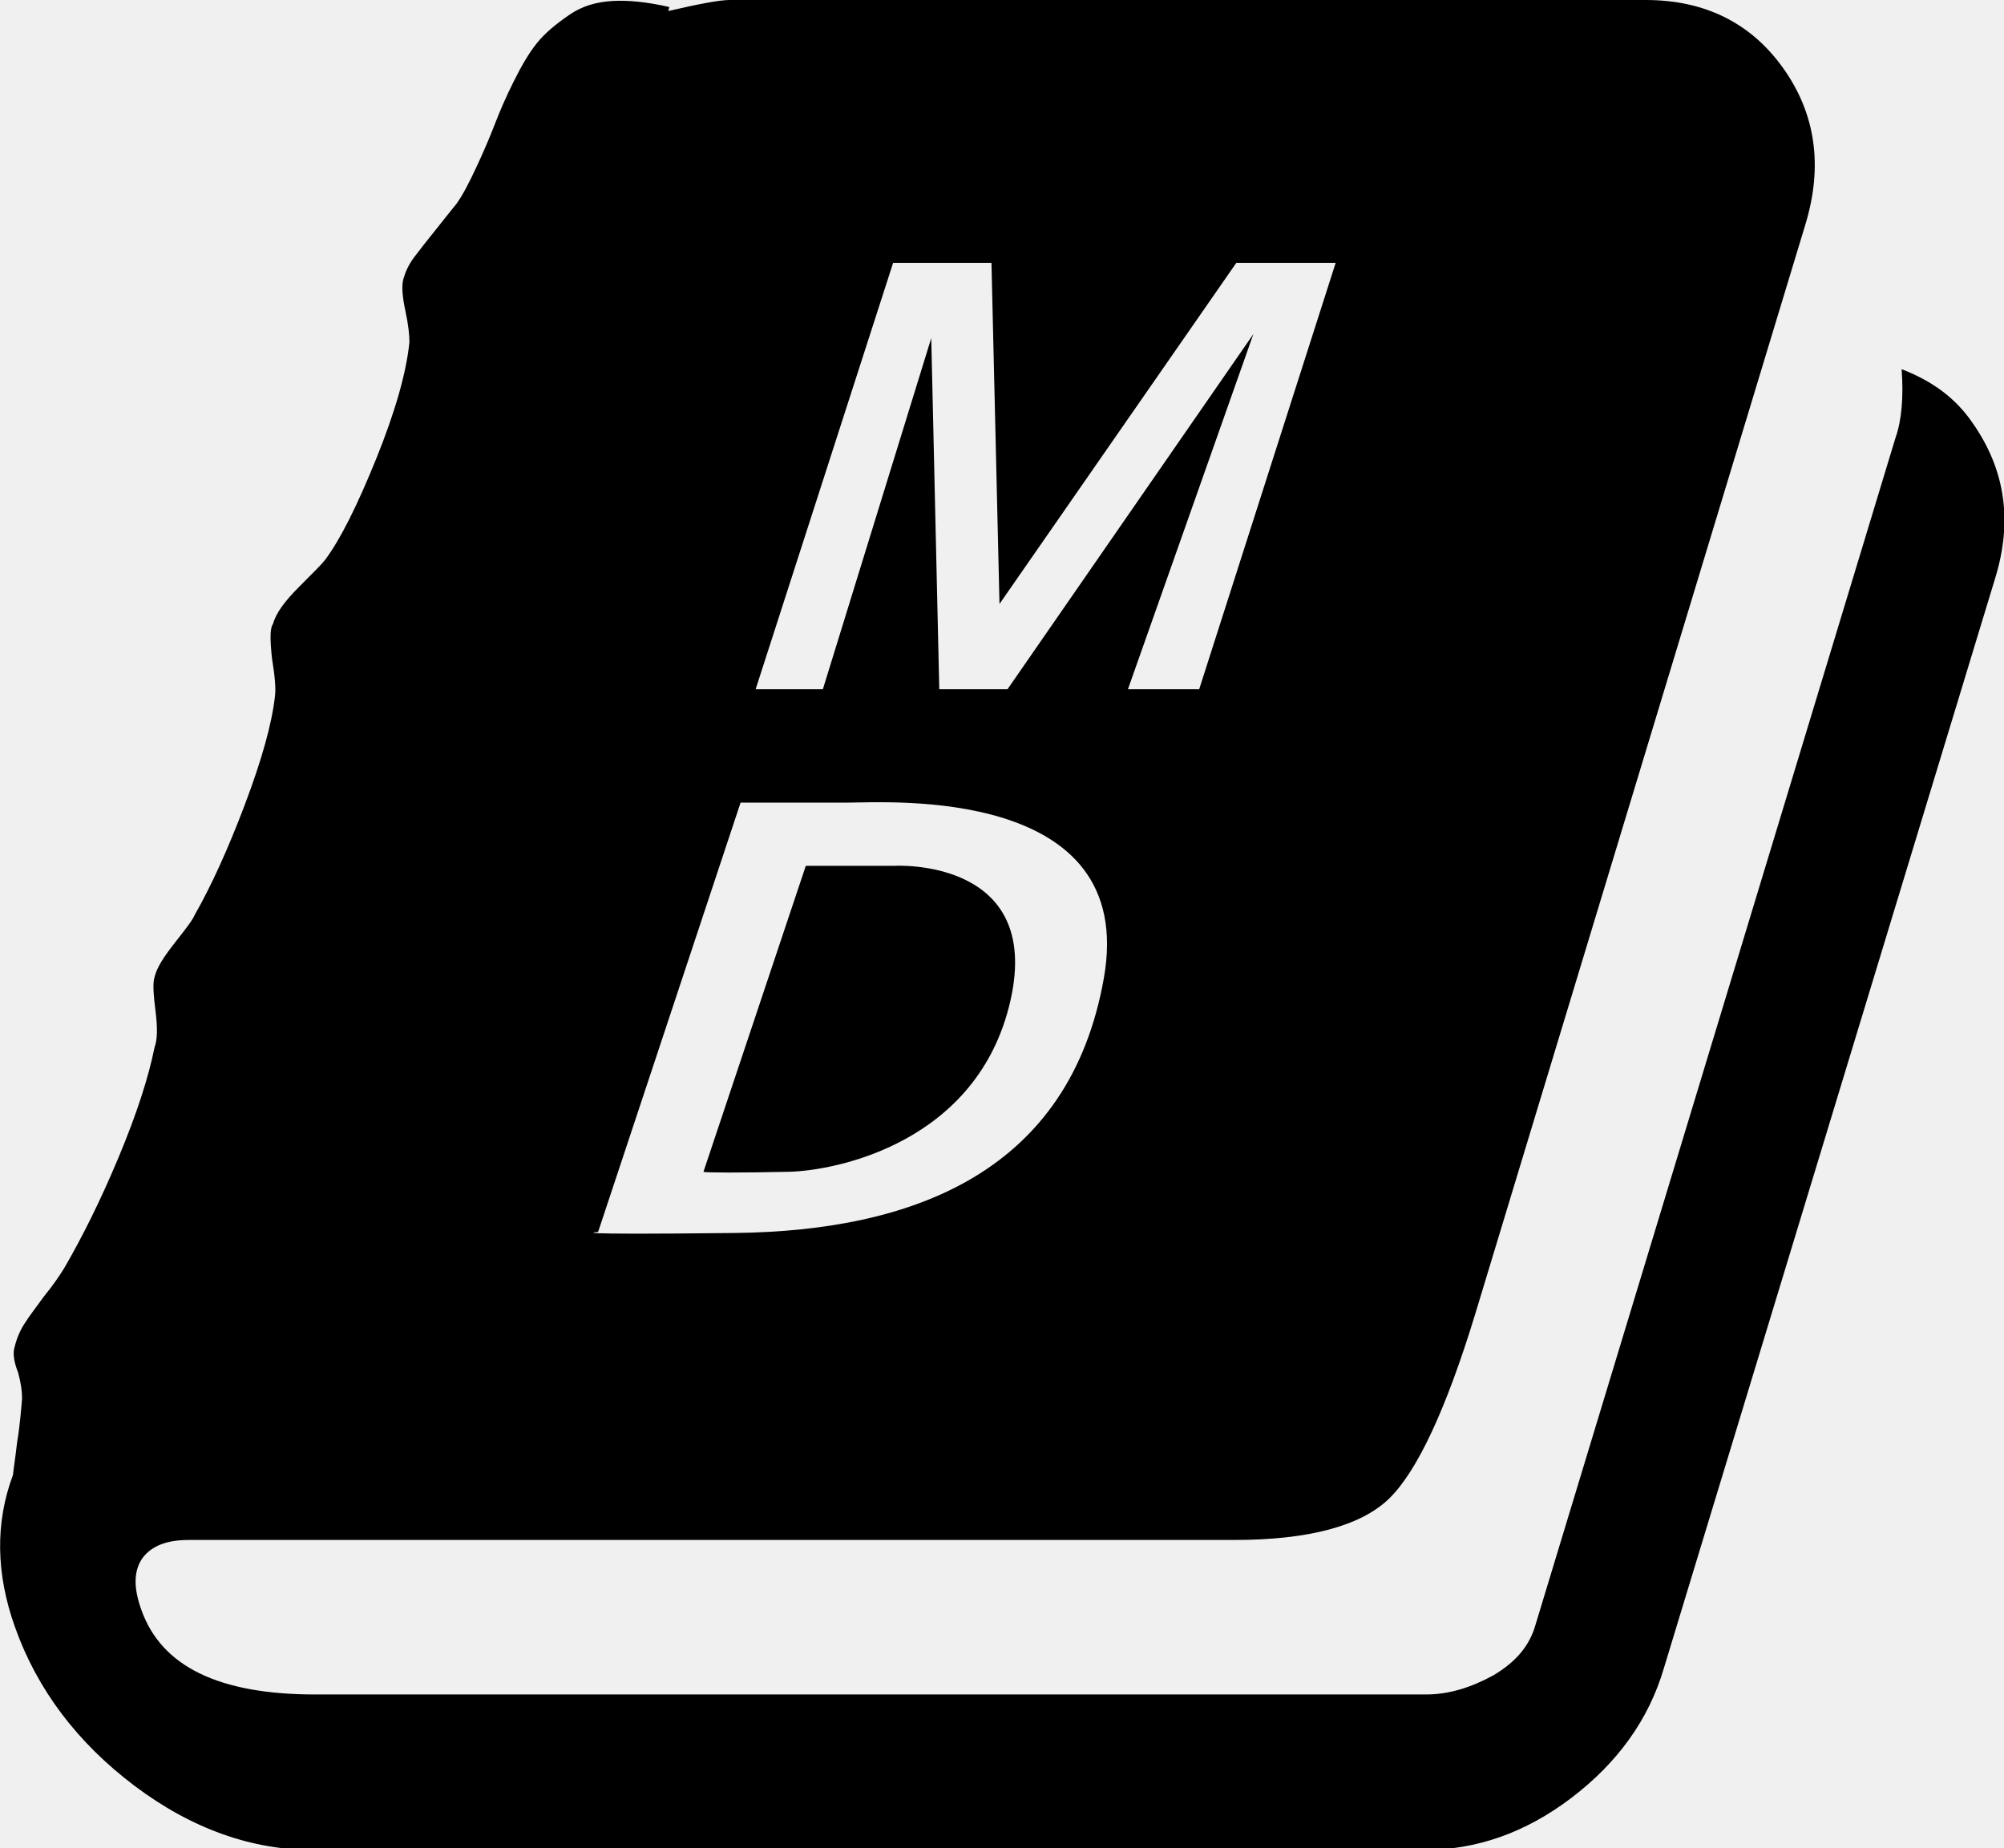
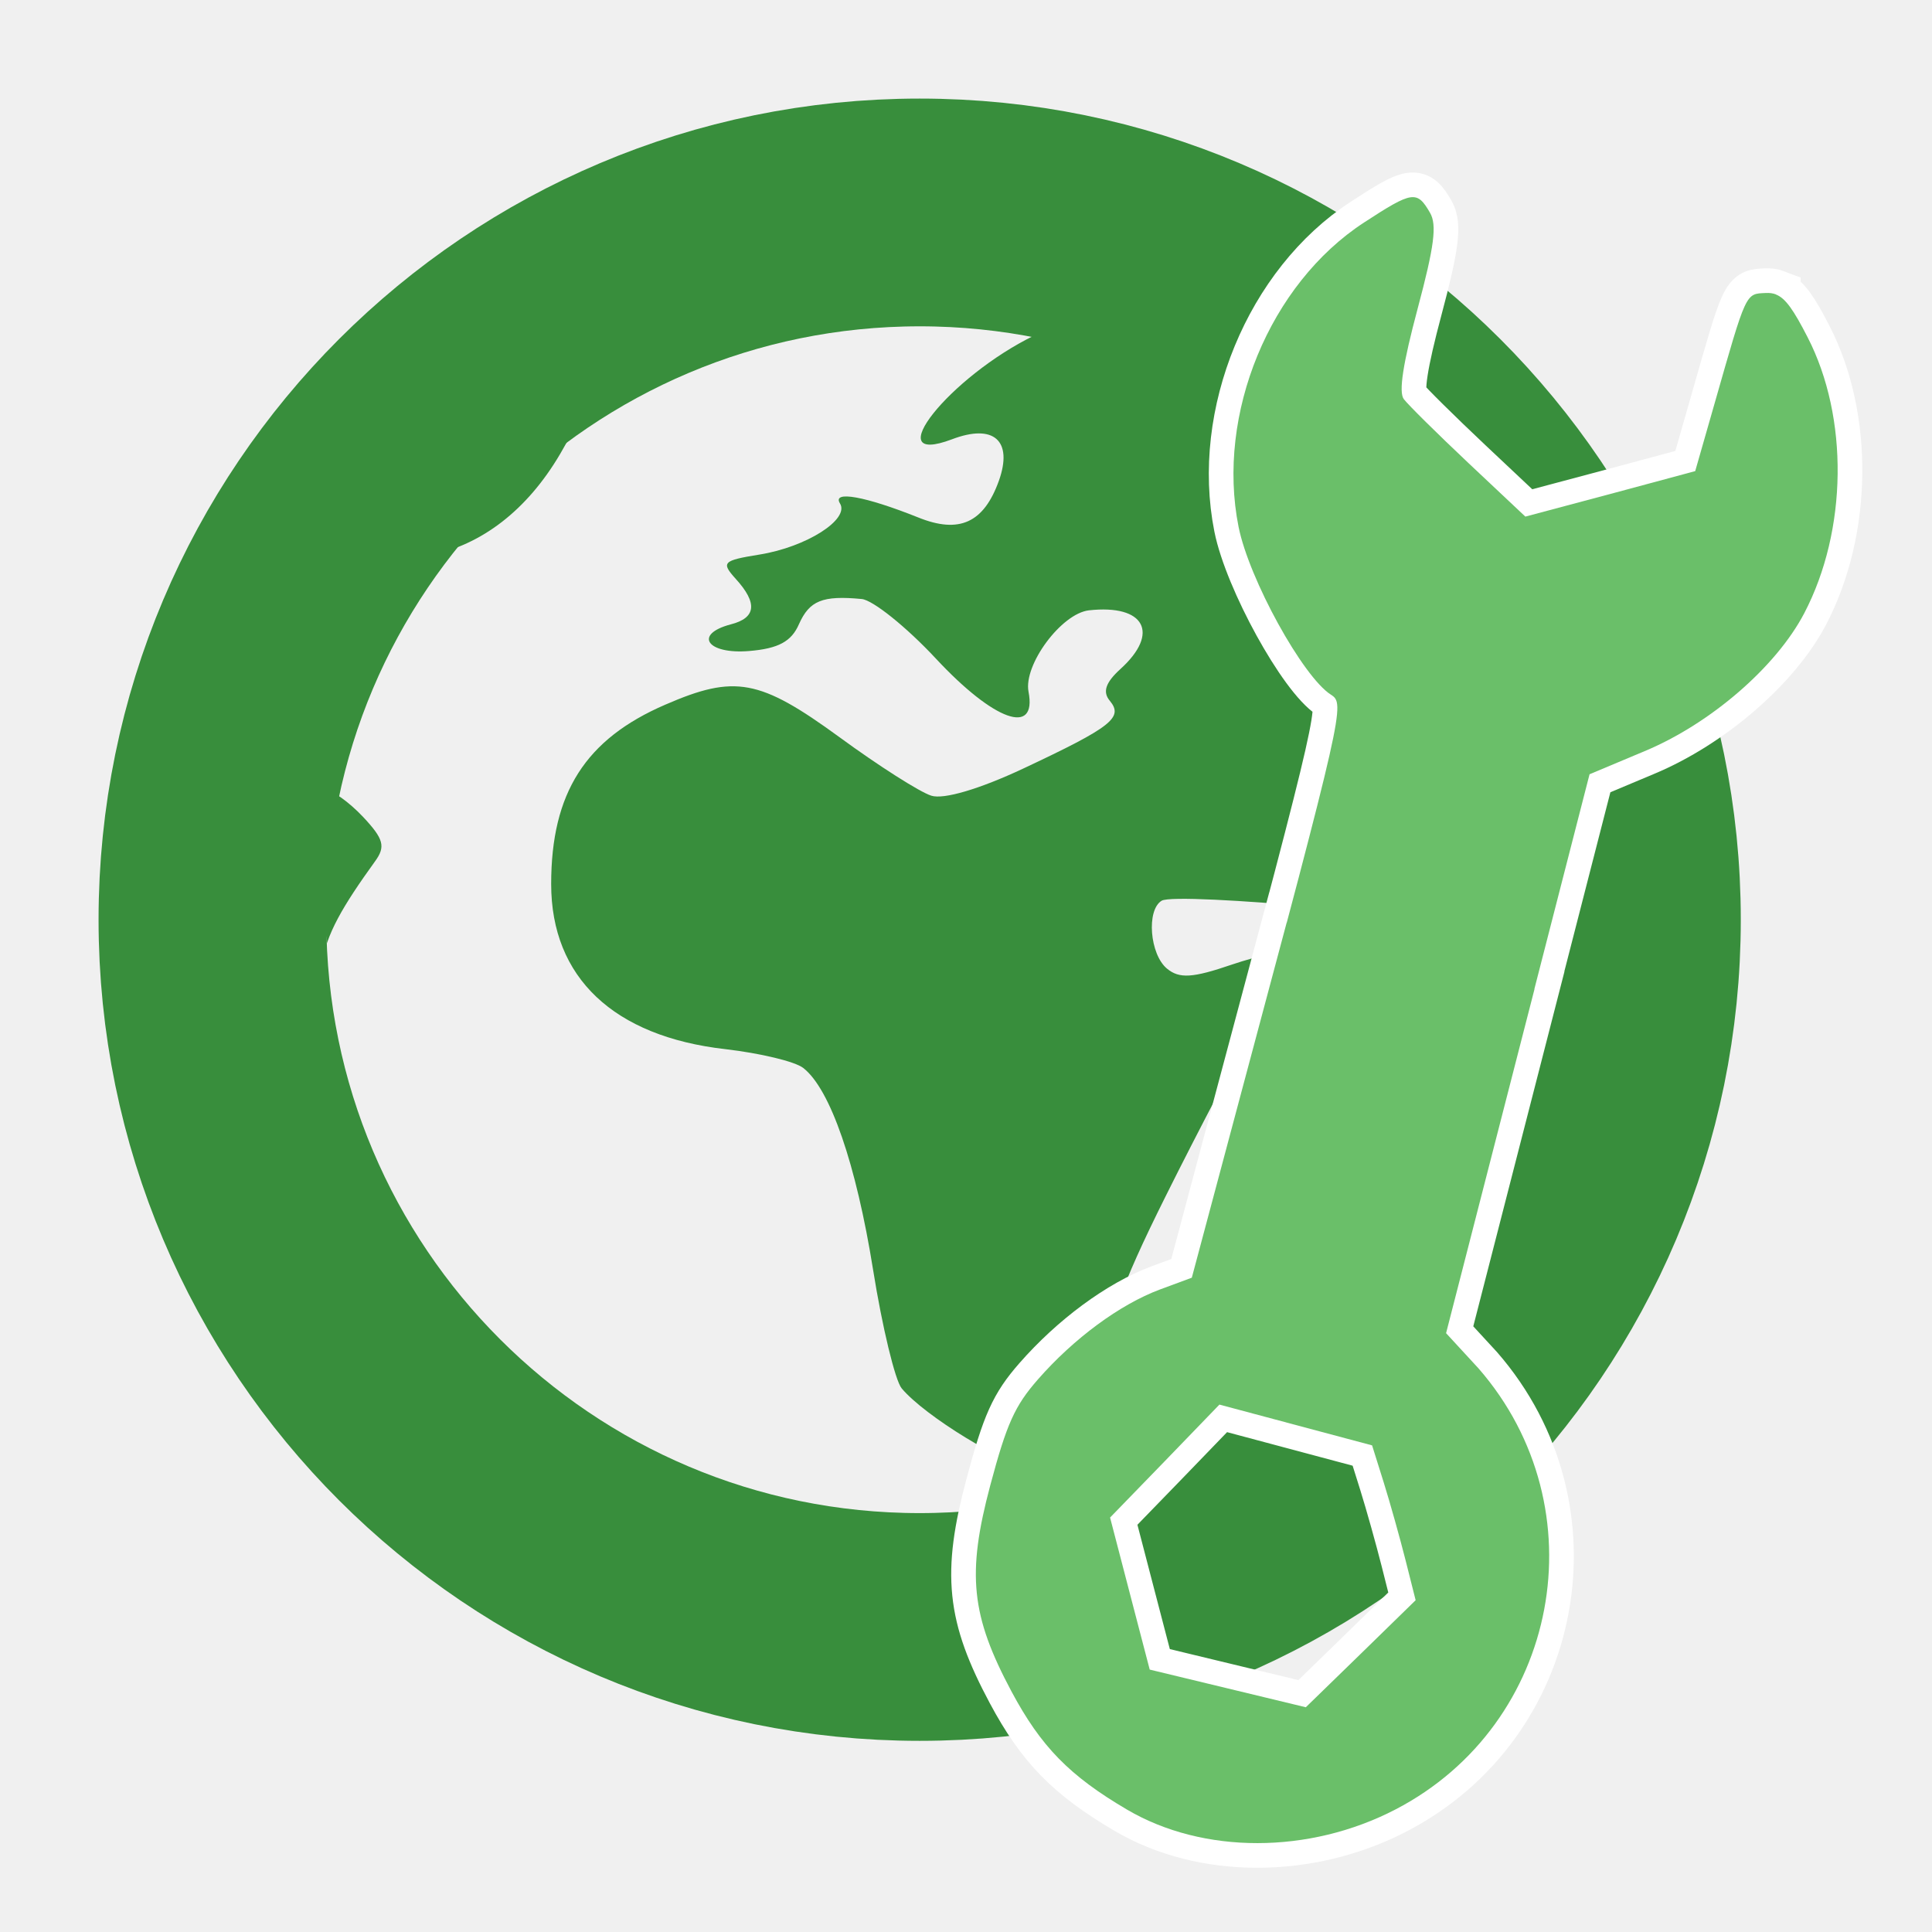
- <svg xmlns="http://www.w3.org/2000/svg" viewBox="0 0 199.7 184.2">
-   <style>
-     @media (prefers-color-scheme: dark) {
-       svg { fill: white; }
-     }
-   </style>
-   <path d="M189.5,36.8c0.2,2.8,0,5.1-0.6,6.8L153,162c-0.6,2.1-2,3.7-4.2,5c-2.2,1.2-4.4,1.9-6.7,1.9H31.4c-9.6,0-15.3-2.8-17.3-8.4   c-0.8-2.2-0.8-3.9,0.1-5.2c0.9-1.2,2.4-1.8,4.6-1.8H123c7.4,0,12.6-1.4,15.4-4.1s5.7-8.9,8.6-18.4l32.9-108.6   c1.8-5.9,1-11.1-2.2-15.6S169.9,0,164,0H72.7c-1,0-3.1,0.4-6.1,1.1l0.1-0.4C64.5,0.2,62.6,0,61,0.1s-3,0.5-4.3,1.4   c-1.3,0.9-2.4,1.8-3.2,2.8S52,6.5,51.2,8.1c-0.8,1.6-1.4,3-1.9,4.3s-1.1,2.7-1.8,4.2c-0.7,1.5-1.3,2.7-2,3.7c-0.5,0.6-1.2,1.5-2,2.5   s-1.6,2-2.2,2.8s-0.9,1.5-1.1,2.2c-0.2,0.7-0.1,1.8,0.2,3.2c0.3,1.4,0.4,2.4,0.4,3.1c-0.3,3-1.4,6.9-3.3,11.6   c-1.9,4.7-3.6,8.1-5.1,10.1c-0.3,0.4-1.2,1.3-2.6,2.7c-1.4,1.4-2.3,2.6-2.6,3.7c-0.3,0.4-0.3,1.5-0.1,3.4c0.3,1.8,0.4,3.1,0.3,3.8   c-0.3,2.7-1.3,6.3-3,10.8c-1.7,4.5-3.4,8.2-5,11c-0.2,0.5-0.9,1.4-2,2.8c-1.1,1.4-1.8,2.5-2,3.4c-0.2,0.6-0.1,1.8,0.1,3.4   c0.2,1.6,0.2,2.8-0.1,3.6c-0.6,3-1.8,6.7-3.6,11c-1.8,4.3-3.6,7.9-5.4,11c-0.5,0.8-1.1,1.7-2,2.8c-0.8,1.1-1.5,2-2,2.8   s-0.8,1.6-1,2.5c-0.1,0.5,0,1.3,0.4,2.3c0.3,1.1,0.4,1.9,0.4,2.6c-0.1,1.1-0.2,2.6-0.5,4.4c-0.2,1.8-0.4,2.9-0.4,3.2   c-1.8,4.8-1.7,9.9,0.2,15.2c2.2,6.2,6.2,11.5,11.9,15.8c5.7,4.3,11.7,6.4,17.8,6.4h110.7c5.2,0,10.1-1.7,14.7-5.2s7.7-7.8,9.2-12.9   l33-108.6c1.8-5.8,1-10.9-2.2-15.5C194.9,39.7,192.6,38,189.5,36.8z M59.6,122.8L73.8,80c0,0,7,0,10.8,0s28.8-1.7,25.4,17.5   c-3.4,19.2-18.8,25.2-36.8,25.4S59.6,122.8,59.6,122.8z M78.6,116.8c4.7-0.1,18.9-2.9,22.1-17.1S89.2,86.3,89.2,86.3l-8.9,0   l-10.2,30.5C70.2,116.9,74,116.9,78.6,116.8z M75.3,68.7L89,26.2h9.8l0.8,34l23.6-34h9.9l-13.6,42.5h-7.1l12.5-35.4l-24.5,35.4h-6.8   l-0.8-35L82,68.7H75.3z" />
+ <svg xmlns="http://www.w3.org/2000/svg" width="196" height="196" viewBox="0 0 51.858 51.858" version="1.1" id="svg8">
+   <defs id="defs2">
+     <clipPath clipPathUnits="userSpaceOnUse" id="clipPath4665">
+       <ellipse style="opacity:1;stroke:#ffa8f0;stroke-width:0;stroke-miterlimit:4;stroke-dasharray:none;stroke-opacity:1" id="ellipse4667" cx="20.753" cy="14.144" rx="2.232" ry="2.282" />
+     </clipPath>
+     <clipPath clipPathUnits="userSpaceOnUse" id="clipPath4665-3">
+       <ellipse style="opacity:1;stroke:#ffa8f0;stroke-width:0;stroke-miterlimit:4;stroke-dasharray:none;stroke-opacity:1" id="ellipse4667-0" cx="20.753" cy="14.144" rx="2.232" ry="2.282" />
+     </clipPath>
+   </defs>
+   <g id="layer1" transform="translate(-4.337867,-2.438484)">
+     <path style="fill:none;fill-opacity:1;fill-rule:nonzero;stroke:#388e3c;stroke-width:6.113;stroke-miterlimit:4;stroke-dasharray:none;stroke-opacity:1;paint-order:normal" d="M 48.007,27.125 A 18.983,18.984 0 0 1 29.023,46.109 18.983,18.984 0 0 1 10.04,27.125 18.983,18.984 0 0 1 29.023,8.141 18.983,18.984 0 0 1 48.007,27.125 Z" id="path4740-9" />
+     <path style="fill:#388e3c;fill-opacity:1;stroke:#8e388e;stroke-width:0;stroke-miterlimit:4;stroke-dasharray:none;stroke-opacity:1" d="m 20.288,16.742 c -0.261,-0.058 -0.622,-0.203 -0.853,-0.341 -0.567,-0.34 -0.956,-0.833 -1.162,-1.476 -0.117,-0.365 -0.123,-0.409 -0.106,-0.864 0.019,-0.535 0.11,-0.867 0.35,-1.273 0.278,-0.471 0.867,-0.947 1.421,-1.146 0.326,-0.118 1.108,-0.149 1.468,-0.059 0.945,0.237 1.72,1.027 1.93,1.967 0.373,1.672 -0.888,3.235 -2.593,3.214 -0.206,-0.003 -0.41,-0.012 -0.453,-0.022 z m 0.86,-0.32 0.156,-0.029 -0.129,-0.027 c -0.127,-0.027 -0.42,-0.206 -0.506,-0.309 -0.024,-0.029 -0.072,-0.227 -0.106,-0.44 -0.063,-0.393 -0.159,-0.671 -0.259,-0.749 -0.03,-0.024 -0.16,-0.055 -0.289,-0.07 -0.415,-0.047 -0.647,-0.266 -0.647,-0.613 0,-0.338 0.127,-0.538 0.424,-0.666 0.258,-0.112 0.35,-0.095 0.645,0.12 0.146,0.107 0.3,0.205 0.342,0.218 0.046,0.015 0.18,-0.025 0.34,-0.1 0.33,-0.155 0.374,-0.19 0.323,-0.252 -0.028,-0.033 -0.016,-0.068 0.039,-0.118 0.148,-0.134 0.09,-0.241 -0.117,-0.218 -0.102,0.012 -0.243,0.202 -0.224,0.302 0.032,0.166 -0.128,0.109 -0.344,-0.123 -0.11,-0.118 -0.234,-0.217 -0.275,-0.221 -0.146,-0.014 -0.194,0.006 -0.233,0.093 -0.028,0.065 -0.077,0.091 -0.185,0.1 -0.156,0.013 -0.208,-0.062 -0.068,-0.099 0.094,-0.024 0.1,-0.079 0.018,-0.169 -0.055,-0.061 -0.048,-0.068 0.088,-0.09 0.175,-0.028 0.336,-0.131 0.299,-0.19 -0.03,-0.049 0.095,-0.026 0.29,0.052 0.153,0.062 0.244,0.02 0.3,-0.136 0.053,-0.149 -0.019,-0.213 -0.174,-0.154 -0.278,0.105 -0.009,-0.233 0.307,-0.386 0.168,-0.081 0.178,-0.082 0.301,-0.016 0.145,0.078 0.267,0.069 0.284,-0.02 0.024,-0.123 -0.504,-0.269 -0.969,-0.269 -0.446,0 -0.957,0.145 -1.26,0.358 -0.089,0.063 -0.099,0.086 -0.062,0.146 0.036,0.058 0.025,0.104 -0.056,0.242 -0.122,0.207 -0.29,0.338 -0.488,0.377 -0.126,0.025 -0.16,0.056 -0.236,0.213 -0.123,0.256 -0.214,0.656 -0.15,0.656 0.027,0 0.09,0.045 0.142,0.1 0.078,0.083 0.085,0.111 0.045,0.166 -0.238,0.33 -0.251,0.421 -0.111,0.808 0.135,0.373 0.325,0.664 0.6,0.922 0.506,0.475 1.29,0.713 1.947,0.591 z m 0.684,-0.23 c 0.503,-0.247 0.94,-0.757 1.135,-1.323 0.092,-0.268 0.093,-0.274 0.021,-0.215 -0.045,0.037 -0.064,0.031 -0.098,-0.032 -0.023,-0.043 -0.042,-0.112 -0.042,-0.154 0,-0.042 -0.022,-0.093 -0.049,-0.114 -0.057,-0.044 -1.11,-0.141 -1.165,-0.107 -0.057,0.035 -0.044,0.199 0.02,0.252 0.046,0.038 0.095,0.035 0.241,-0.015 0.101,-0.034 0.193,-0.053 0.205,-0.041 0.012,0.012 -0.036,0.122 -0.107,0.244 -0.07,0.123 -0.225,0.418 -0.344,0.657 -0.172,0.345 -0.22,0.485 -0.238,0.684 -0.012,0.138 -0.041,0.275 -0.065,0.306 -0.069,0.088 0.142,0.025 0.484,-0.143 z" id="path4579-2" clip-path="url(#clipPath4665-3)" transform="matrix(7.230733,0,0,7.230733,-120.9127,-76.40059)" />
+     <path id="path4652-6-5-4-0" style="fill:#6abf69;fill-opacity:1;fill-rule:nonzero;stroke:#ffffff;stroke-width:1.323;stroke-miterlimit:4;stroke-dasharray:none;stroke-opacity:1" d="m 38.874,27.203 -2.546,9.531 -0.857,0.317 c -1.076,0.402 -2.313,1.315 -3.275,2.415 -0.62,0.708 -0.836,1.186 -1.277,2.839 -0.636,2.383 -0.519,3.5 0.572,5.541 0.788,1.474 1.556,2.259 3.096,3.164 2.045,1.203 4.893,1.201 7.212,-0.005 4.399,-2.287 5.492,-8.081 2.228,-11.833 l -0.874,-0.949 2.374,-9.238 z m -1.805,12.937 2.051,0.548 2.047,0.547 0.314,1.001 c 0.172,0.551 0.434,1.488 0.584,2.08 l 0.271,1.075 -1.472,1.437 -1.476,1.436 -2.093,-0.505 -2.097,-0.506 -0.532,-2.039 -0.532,-2.042 1.47,-1.515 z M 52.008,10.341 c -0.085,-0.033 -0.173,-0.043 -0.275,-0.038 -0.545,0.025 -0.513,-0.049 -1.371,2.958 l -0.522,1.823 -2.278,0.613 -2.281,0.608 -1.528,-1.438 c -0.84,-0.792 -1.621,-1.565 -1.735,-1.716 -0.142,-0.188 -0.022,-0.954 0.372,-2.429 0.449,-1.68 0.52,-2.248 0.332,-2.572 -0.35,-0.606 -0.47,-0.587 -1.771,0.261 -2.534,1.651 -3.972,5.145 -3.368,8.169 0.28,1.4 1.723,4.023 2.48,4.506 0.383,0.244 0.349,0.388 -2.533,11.178 l -0.13,0.484 6.698,1.789 0.148,-0.581 2.758,-10.735 1.477,-0.62 c 1.767,-0.736 3.532,-2.26 4.287,-3.705 1.161,-2.223 1.196,-5.253 0.089,-7.405 -0.379,-0.738 -0.593,-1.047 -0.849,-1.147 z" />
+     <path id="path4652-6-5-4" style="fill:#6abf69;fill-opacity:1;fill-rule:nonzero;stroke:none;stroke-width:0.529;stroke-miterlimit:4;stroke-dasharray:none;stroke-opacity:1" d="m 38.874,27.203 -2.546,9.531 -0.857,0.317 c -1.076,0.402 -2.313,1.315 -3.275,2.415 -0.62,0.708 -0.836,1.186 -1.277,2.839 -0.636,2.383 -0.519,3.5 0.572,5.541 0.788,1.474 1.556,2.259 3.096,3.164 2.045,1.203 4.893,1.201 7.212,-0.005 4.399,-2.287 5.492,-8.081 2.228,-11.833 l -0.874,-0.949 2.374,-9.238 z m -1.805,12.937 2.051,0.548 2.047,0.547 0.314,1.001 c 0.172,0.551 0.434,1.488 0.584,2.08 l 0.271,1.075 -1.472,1.437 -1.476,1.436 -2.093,-0.505 -2.097,-0.506 -0.532,-2.039 -0.532,-2.042 1.47,-1.515 z M 52.008,10.341 c -0.085,-0.033 -0.173,-0.043 -0.275,-0.038 -0.545,0.025 -0.513,-0.049 -1.371,2.958 l -0.522,1.823 -2.278,0.613 -2.281,0.608 -1.528,-1.438 c -0.84,-0.792 -1.621,-1.565 -1.735,-1.716 -0.142,-0.188 -0.022,-0.954 0.372,-2.429 0.449,-1.68 0.52,-2.248 0.332,-2.572 -0.35,-0.606 -0.47,-0.587 -1.771,0.261 -2.534,1.651 -3.972,5.145 -3.368,8.169 0.28,1.4 1.723,4.023 2.48,4.506 0.383,0.244 0.349,0.388 -2.533,11.178 l -0.13,0.484 6.698,1.789 0.148,-0.581 2.758,-10.735 1.477,-0.62 c 1.767,-0.736 3.532,-2.26 4.287,-3.705 1.161,-2.223 1.196,-5.253 0.089,-7.405 -0.379,-0.738 -0.593,-1.047 -0.849,-1.147 z" />
+   </g>
</svg>
